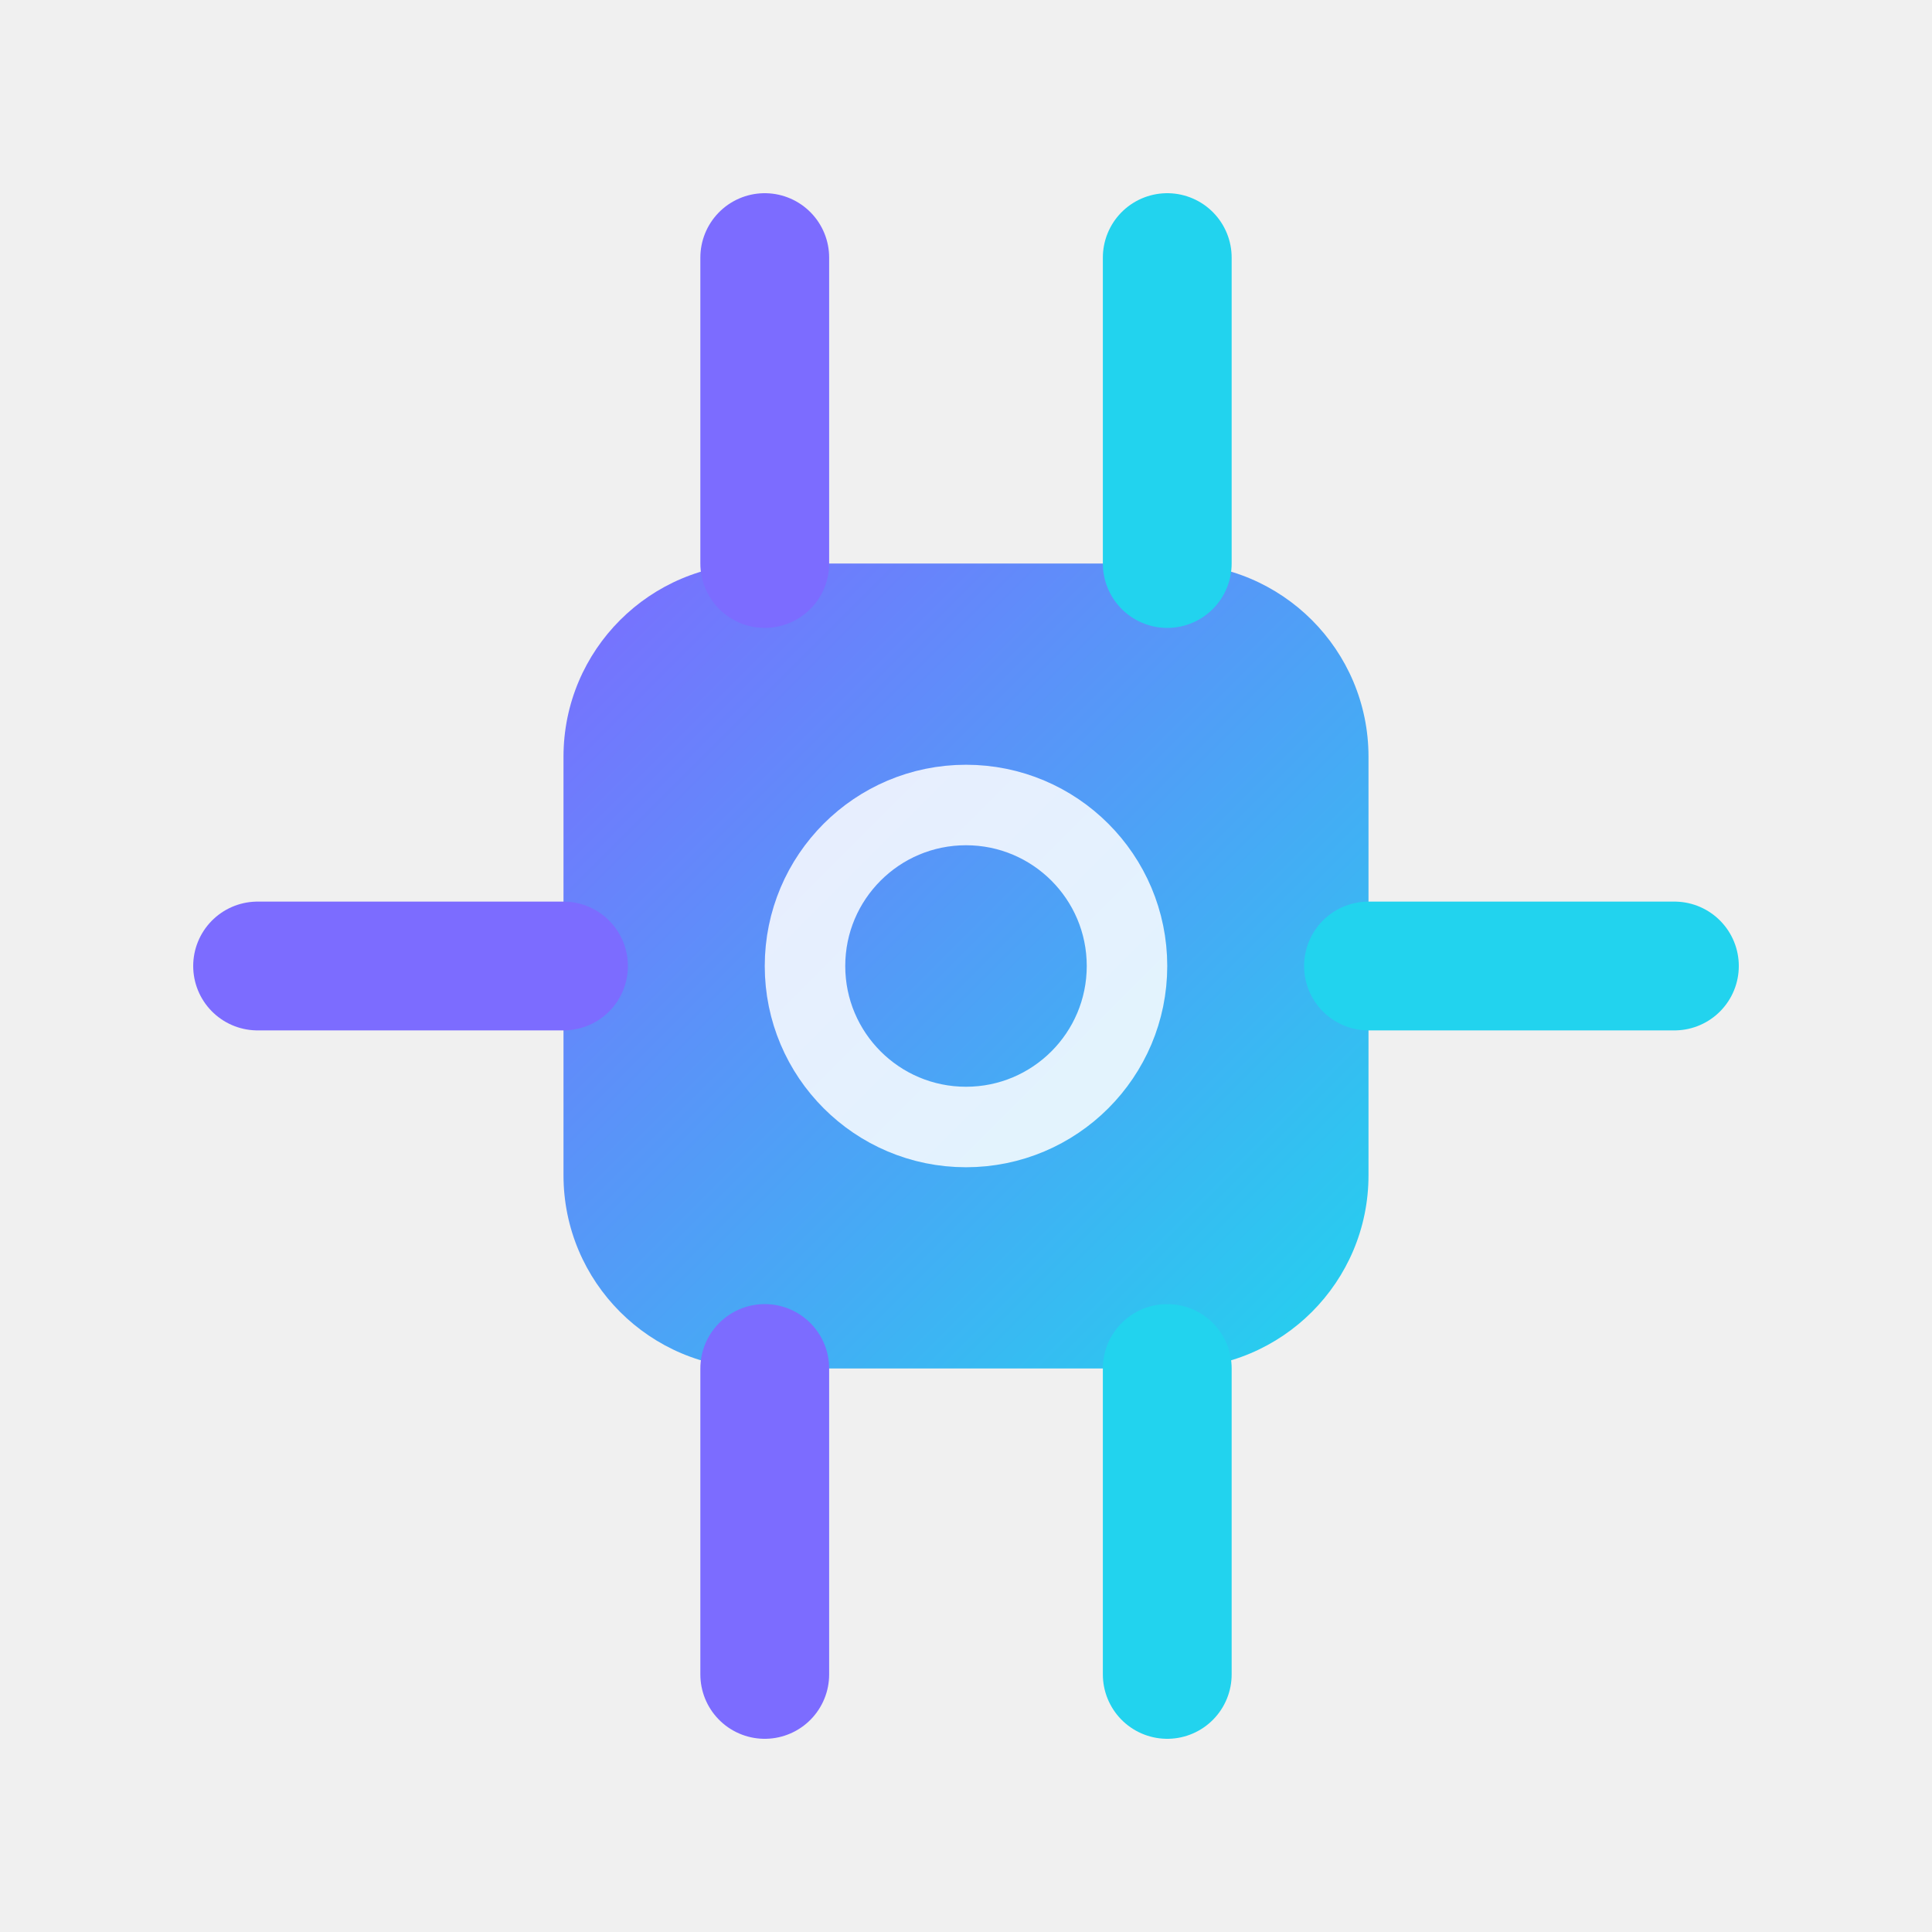
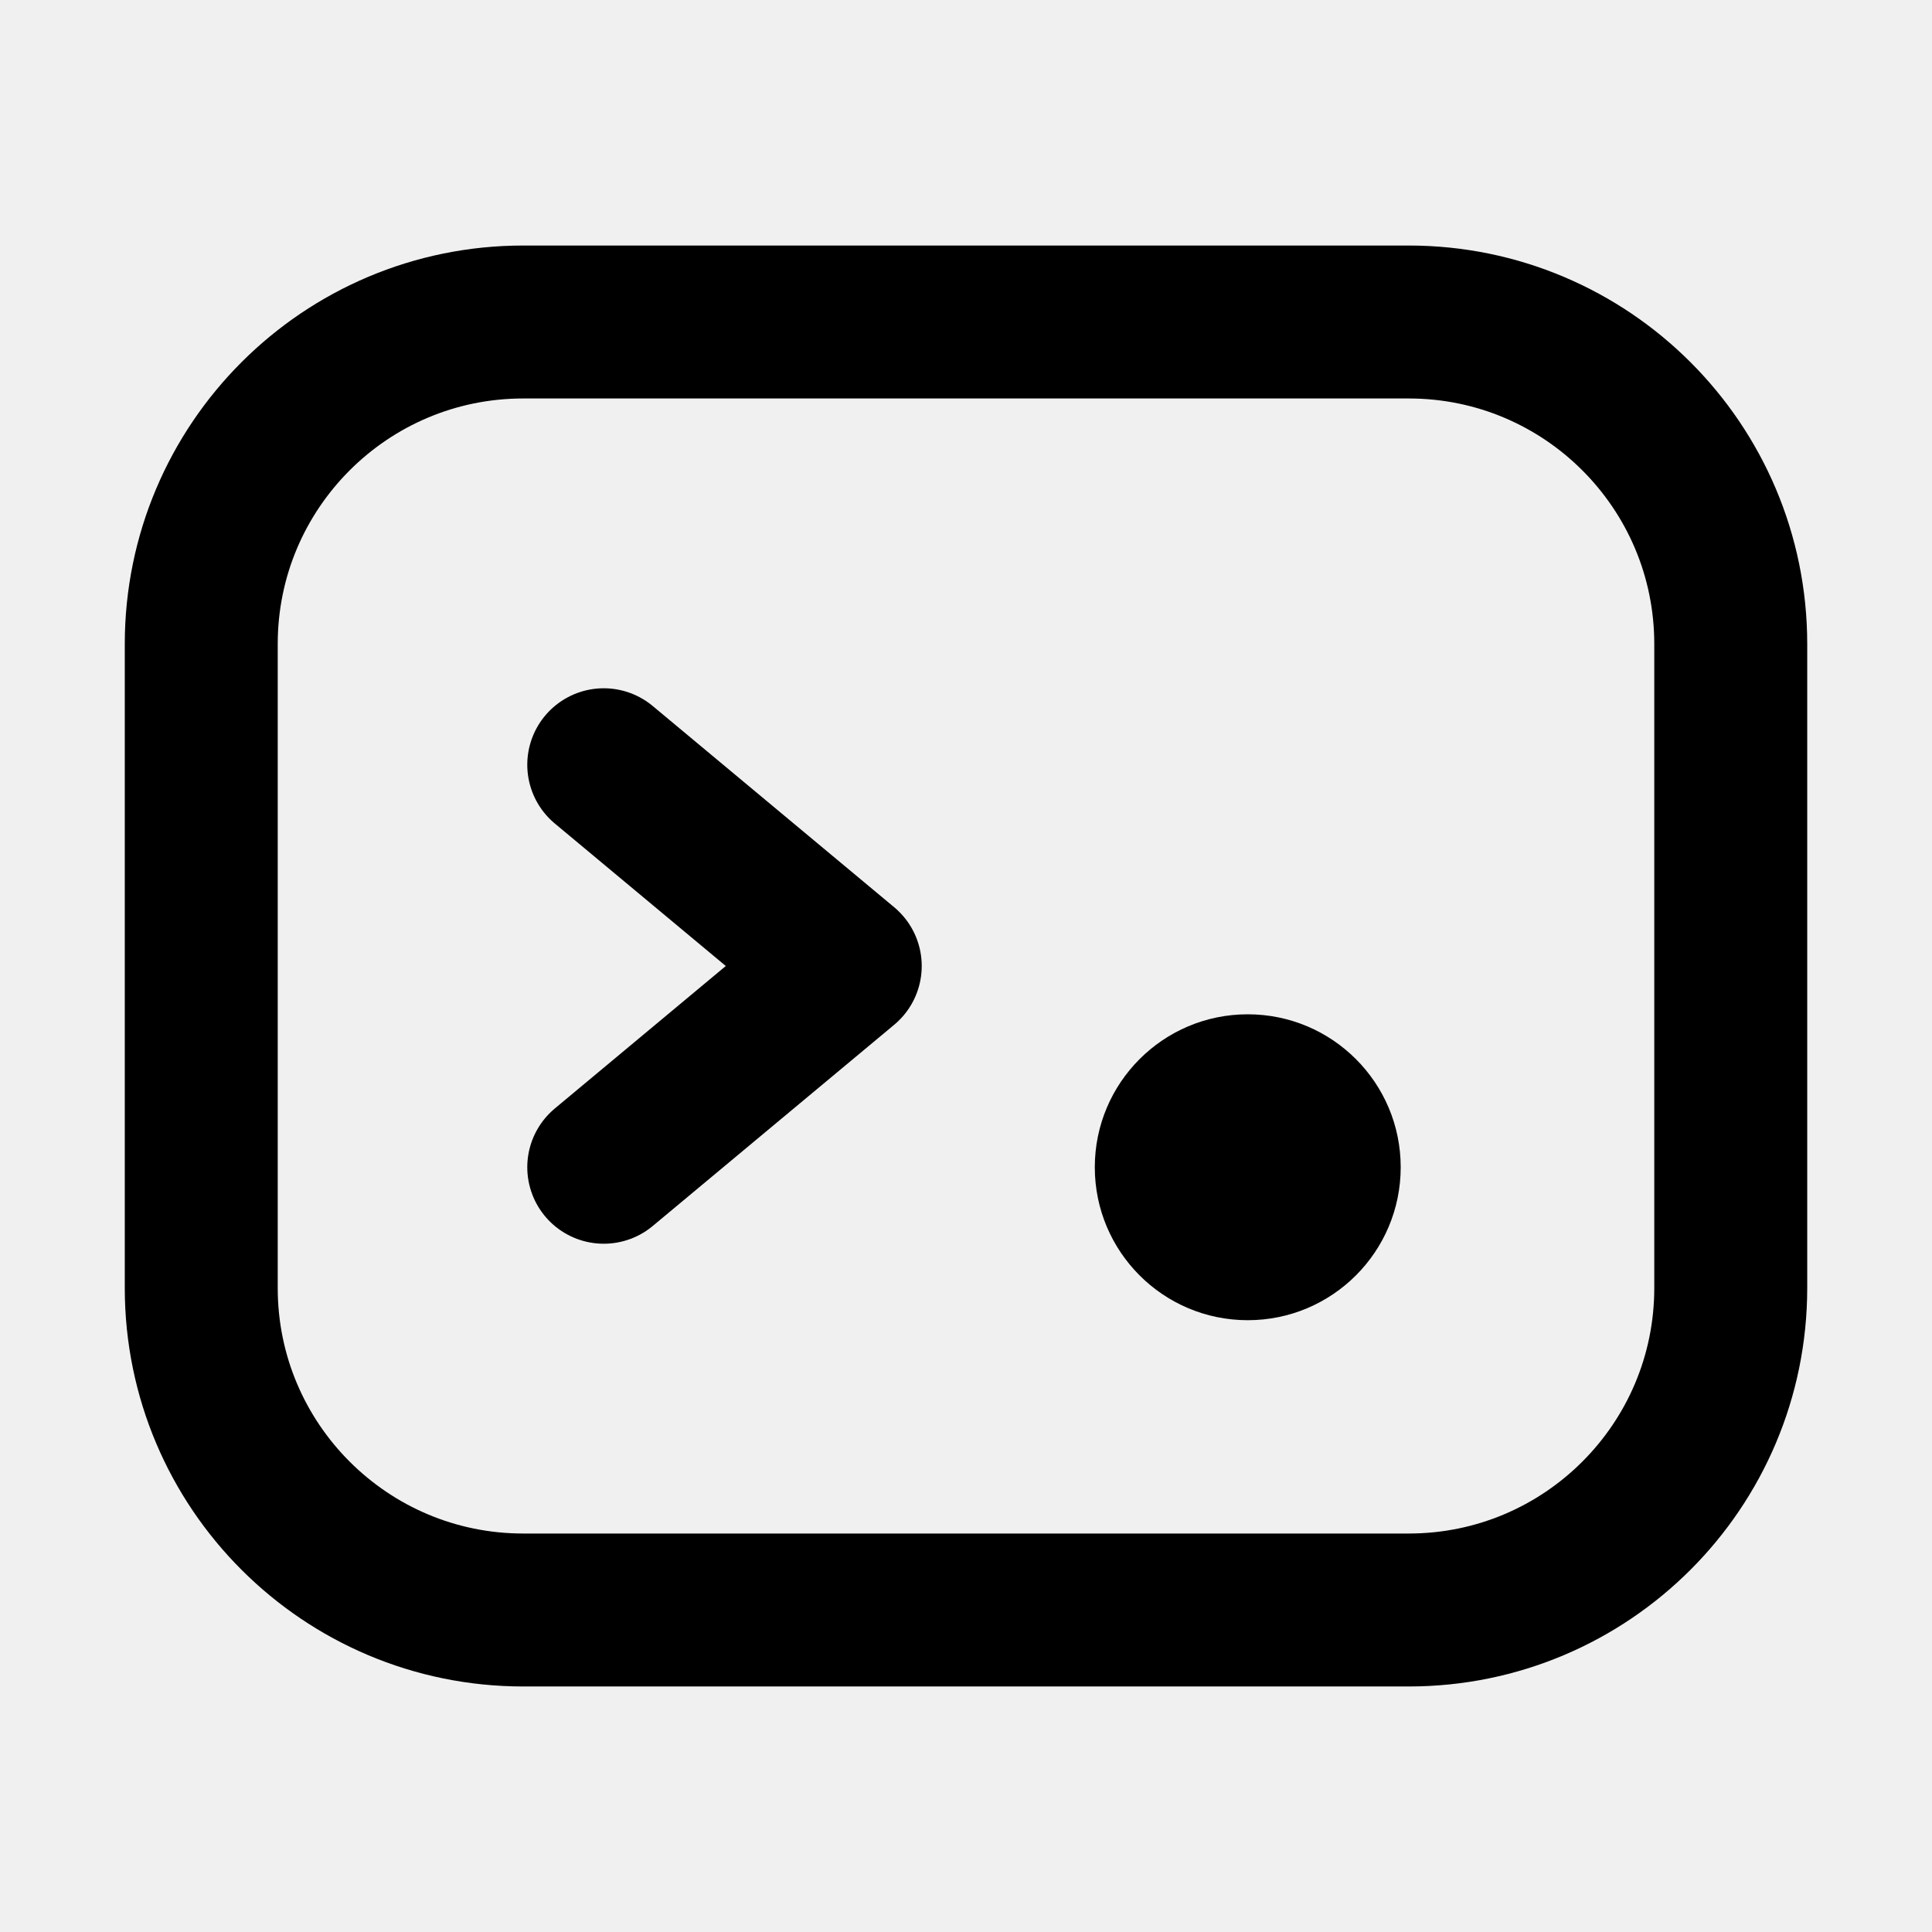
<svg xmlns="http://www.w3.org/2000/svg" viewBox="0 0 24 24" fill="none">
-   <defs>
-     <linearGradient id="chipFill" x1="7" y1="7" x2="17" y2="17" gradientUnits="userSpaceOnUse">
-       <stop offset="0" stop-color="#7C6CFF" />
-       <stop offset="1" stop-color="#22D3EE" />
-     </linearGradient>
-   </defs>
-   <rect x="7" y="7" width="10" height="10" rx="2.4" fill="url(#chipFill)" />
-   <circle cx="12" cy="12" r="2" fill="none" stroke="white" stroke-opacity="0.85" stroke-width="1" />
-   <line x1="9.5" y1="7" x2="9.5" y2="3.2" stroke="#7C6CFF" stroke-width="1.6" stroke-linecap="round" />
-   <line x1="14.5" y1="7" x2="14.5" y2="3.2" stroke="#22D3EE" stroke-width="1.6" stroke-linecap="round" />
-   <line x1="9.5" y1="17" x2="9.5" y2="20.8" stroke="#7C6CFF" stroke-width="1.6" stroke-linecap="round" />
-   <line x1="14.5" y1="17" x2="14.5" y2="20.8" stroke="#22D3EE" stroke-width="1.6" stroke-linecap="round" />
-   <line x1="7" y1="12" x2="3.2" y2="12" stroke="#7C6CFF" stroke-width="1.6" stroke-linecap="round" />
-   <line x1="17" y1="12" x2="20.8" y2="12" stroke="#22D3EE" stroke-width="1.6" stroke-linecap="round" />
+   <rect x="2.5" y="4" width="19" height="16" rx="4" stroke="#000" stroke-width="1.9" />
+   <path d="M7.5 9.5l3 2.5-3 2.5" stroke="#000" stroke-width="1.9" stroke-linecap="round" stroke-linejoin="round" />
+   <circle cx="15.5" cy="14.5" r="1.9" fill="#000" />
</svg>
